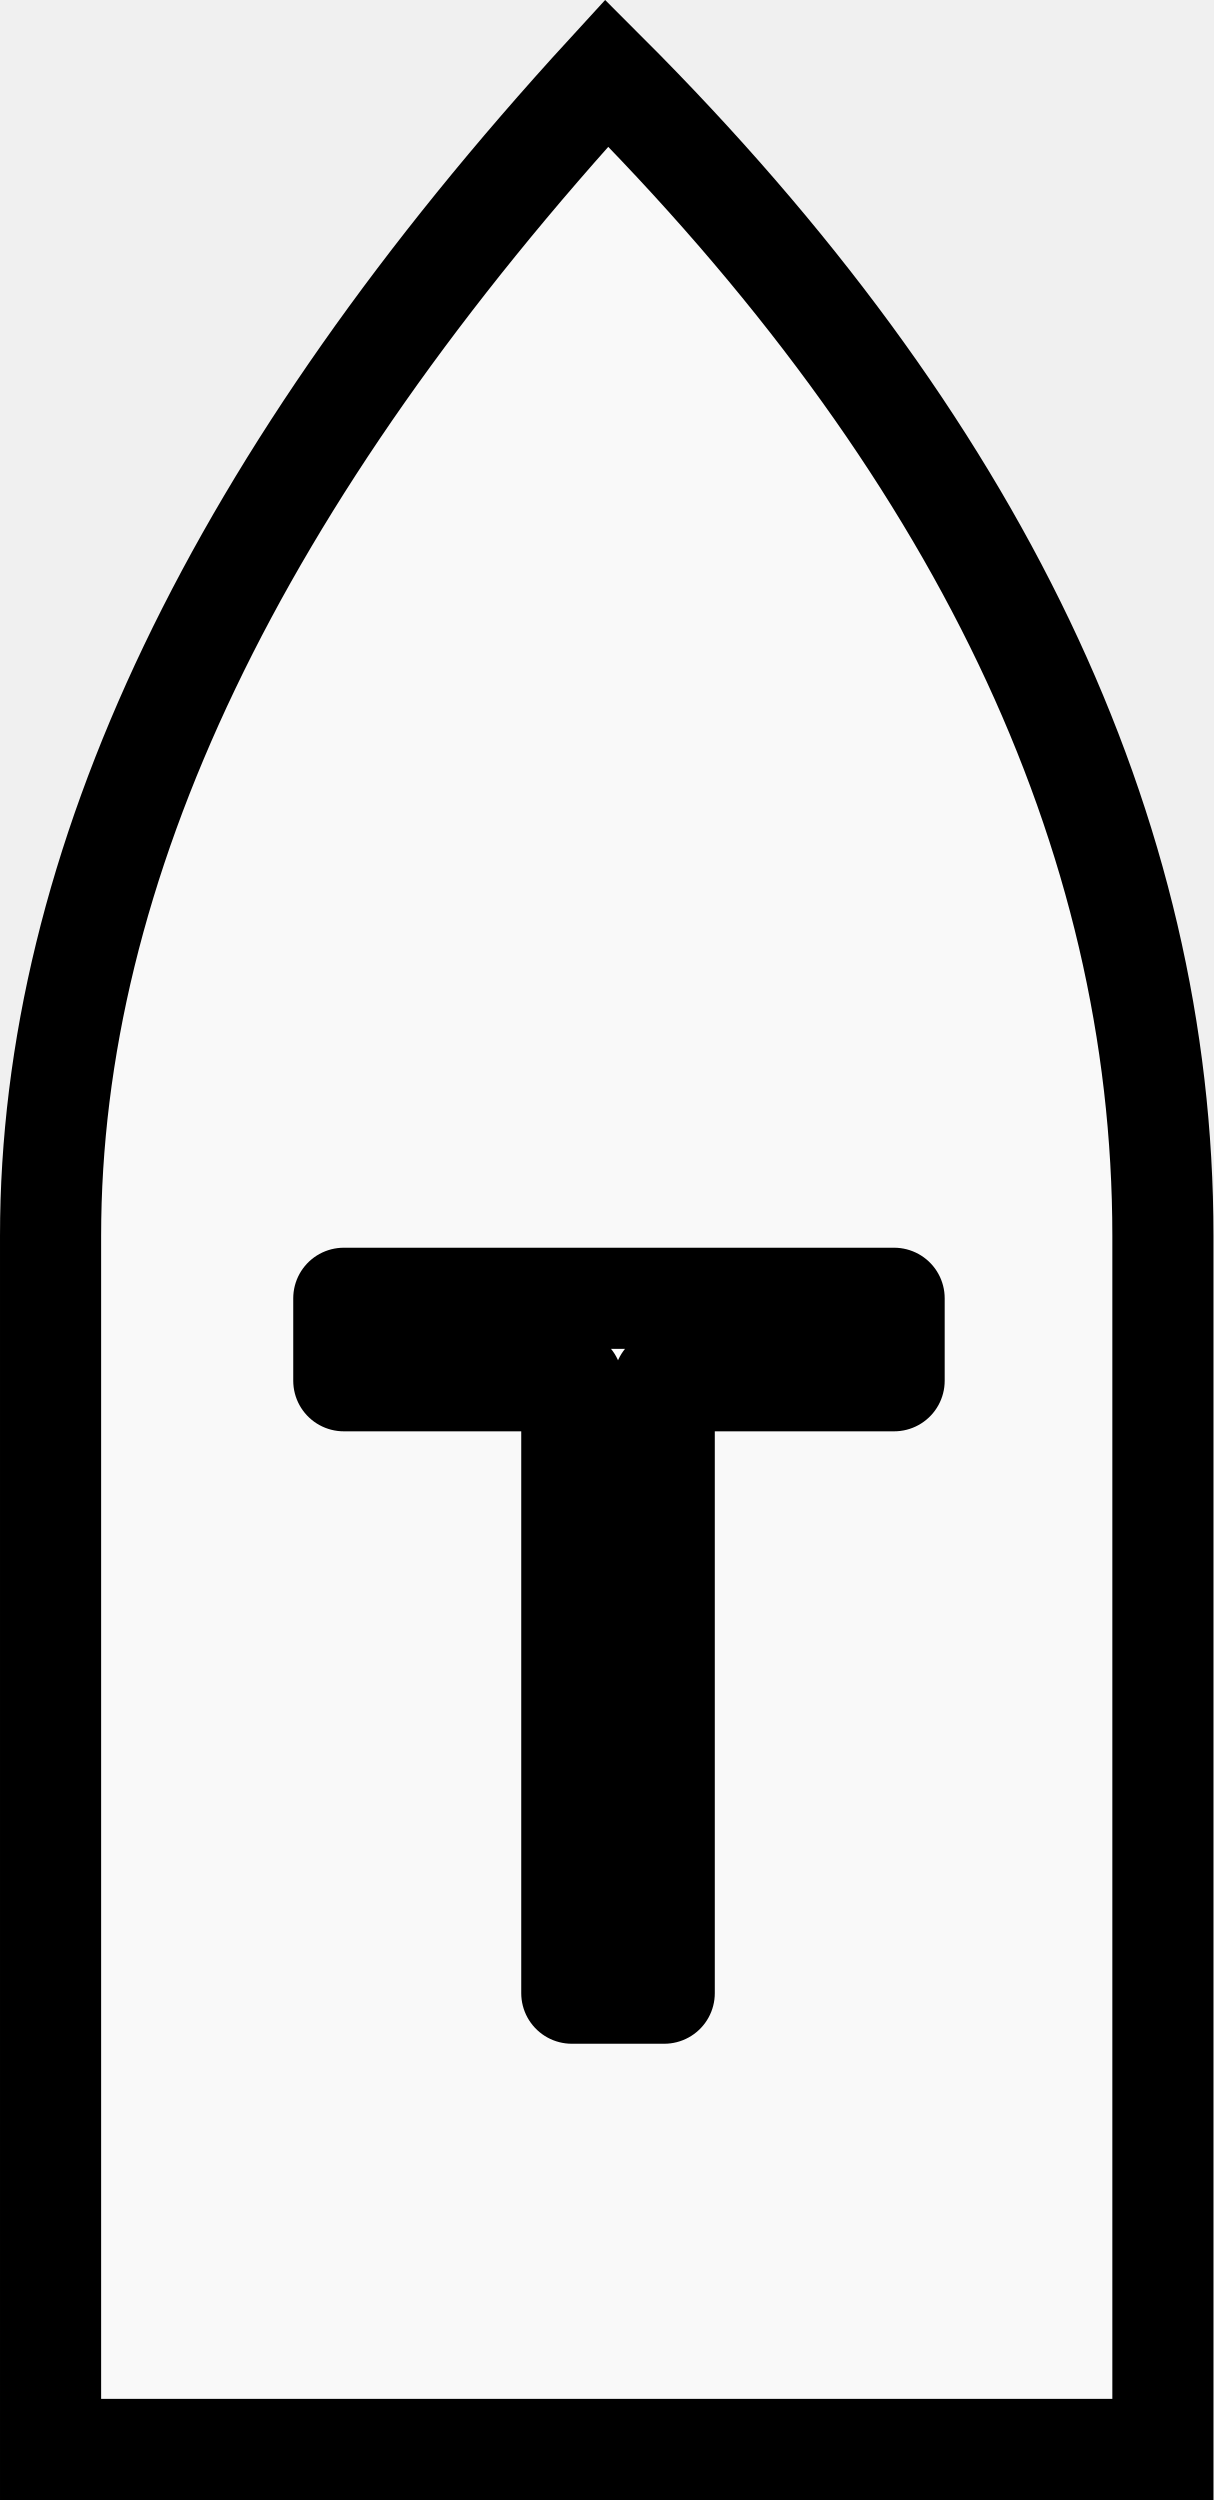
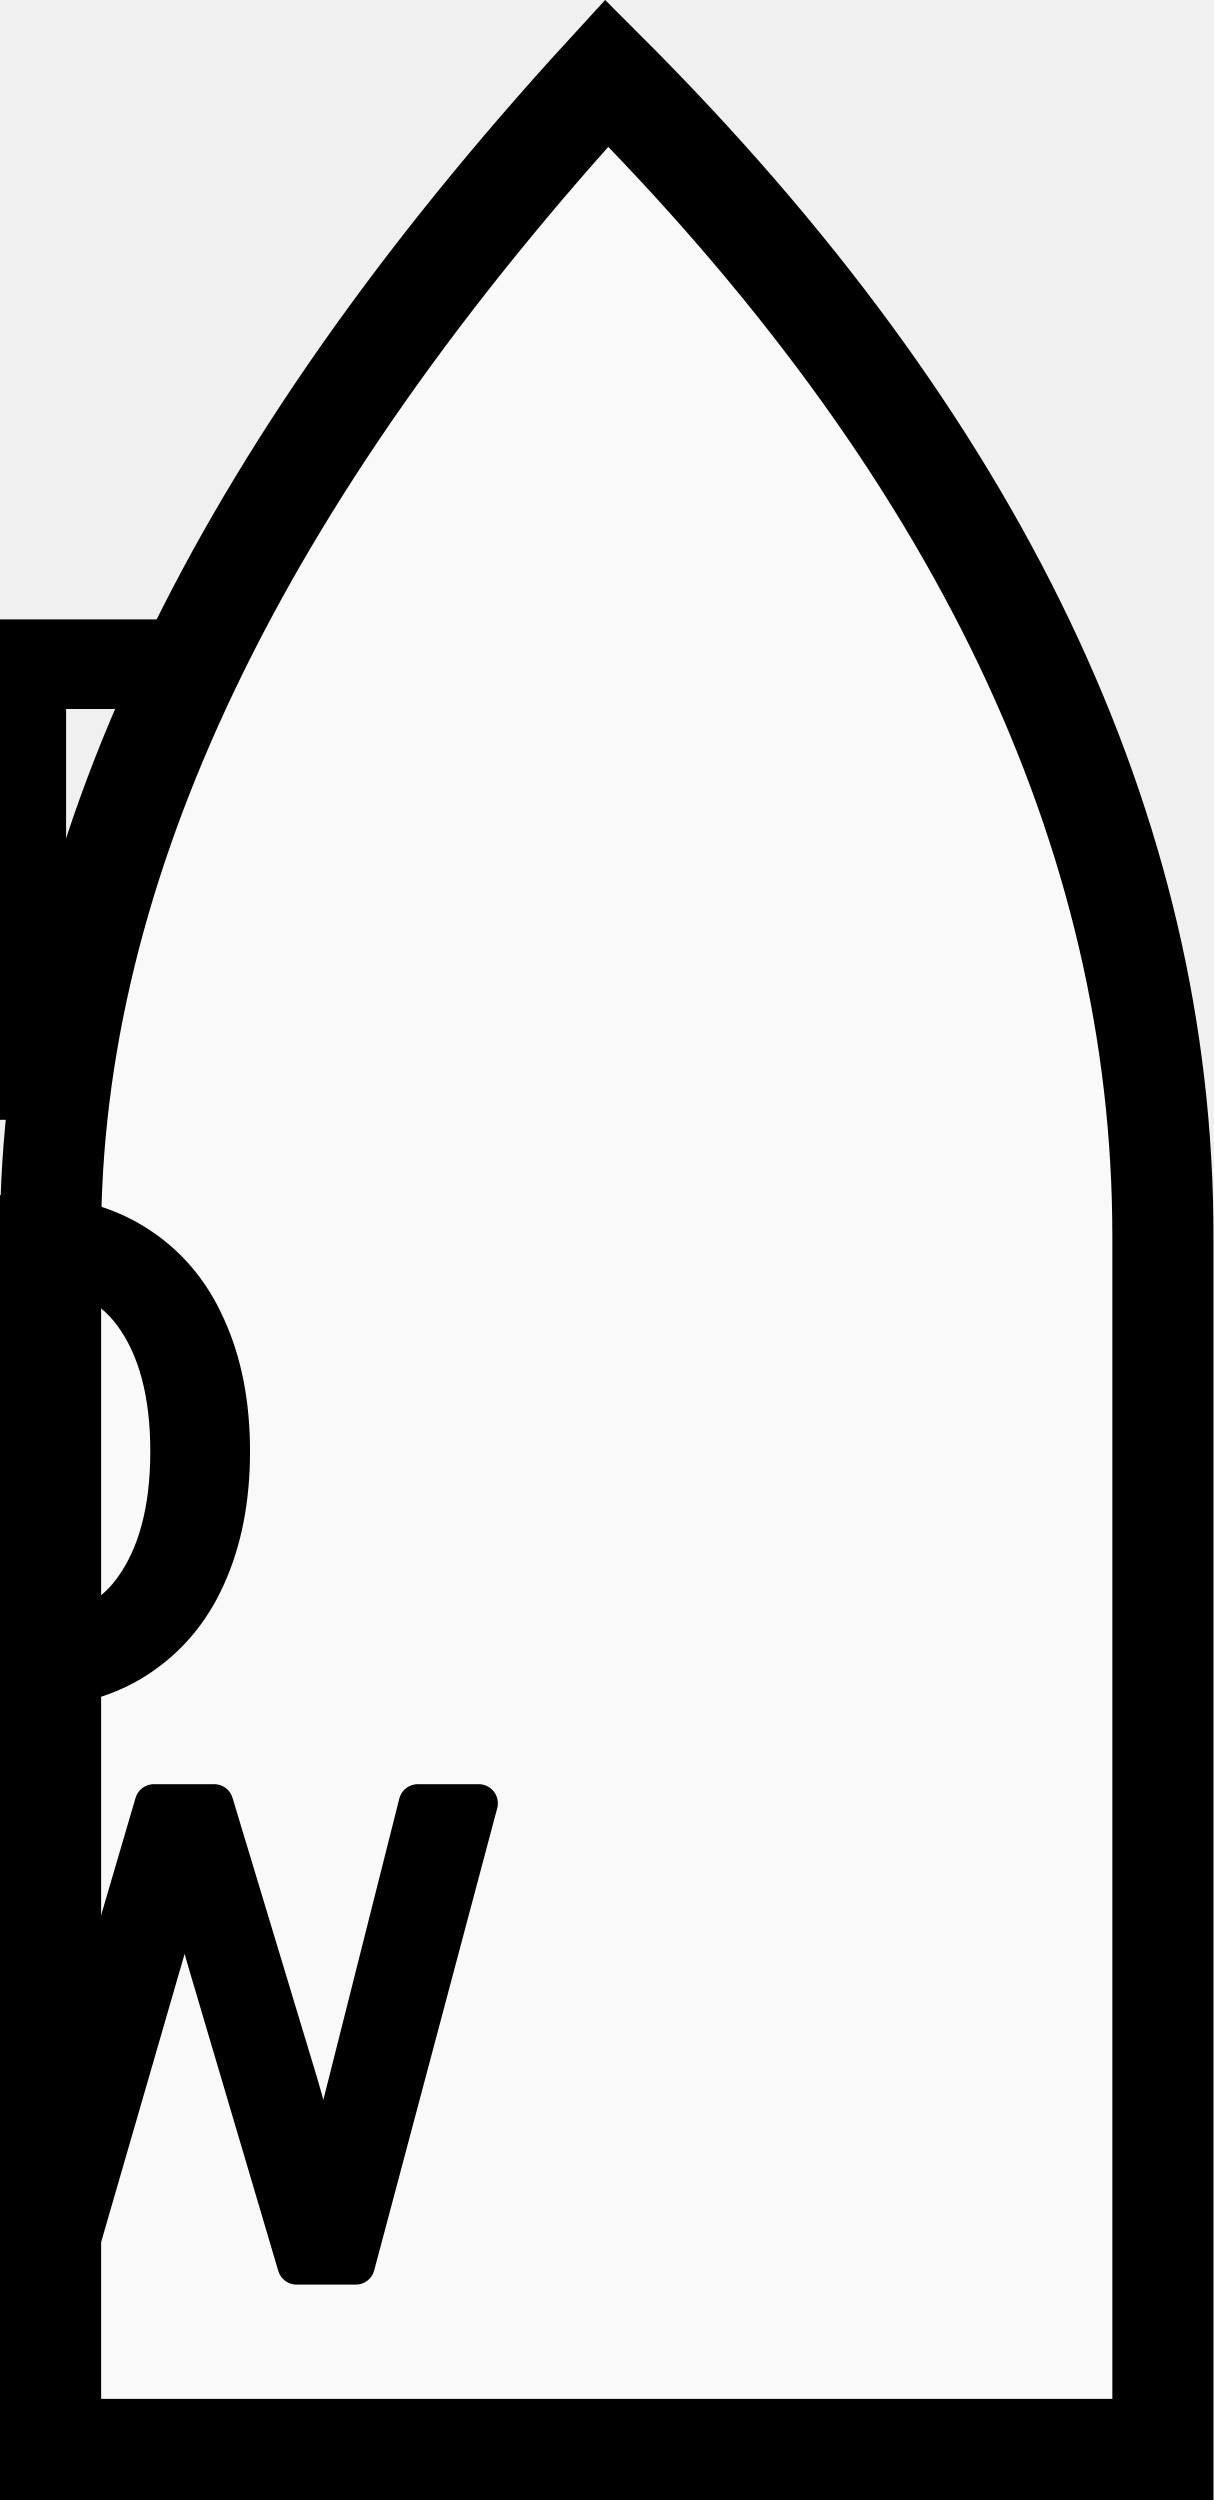
<svg xmlns="http://www.w3.org/2000/svg" width="31.75mm" height="65.412mm" viewBox="0 0 31.75 65.412" version="1.1" id="svg1">
  <defs id="defs1">
    <rect x="-117.794" y="57.921" width="78.095" height="122.349" id="rect2" />
    <rect x="27.333" y="73.54" width="65.73" height="155.54" id="rect1" />
  </defs>
  <g id="layer1" transform="translate(-87.04791,-115.8875)">
    <path fill="none" stroke="#000000" stroke-width="2.646px" d="m 88.371,148.227 v 31.75 H 117.475 v -31.75 q 0,-15.875 -14.552,-30.427 -14.552,15.875 -14.552,30.427" id="path1" style="fill:#ffffff;fill-opacity:0.6" />
-     <path d="m -61.262,83.83 h -22.734 v 60.563 h -9.141 V 83.83 h -22.547 v -8.156 h 54.422 z" id="text2" style="font-size:96px;font-family:'Microsoft Sans Serif';-inkscape-font-specification:'Microsoft Sans Serif';white-space:pre;fill:#ffffff;fill-opacity:0.811;stroke:#000000;stroke-width:10;stroke-linecap:round;stroke-linejoin:round" transform="matrix(0.2645833,0,0,0.2645833,126.6514,129.8348)" aria-label="T" />
+     <text xml:space="preserve" style="font-size:16.933px;line-height:0.9;font-family:Tahoma;-inkscape-font-specification:Tahoma;text-align:center;writing-mode:lr-tb;direction:ltr;text-anchor:middle;fill:#000000;stroke:#000000;stroke-width:1;stroke-linecap:round;stroke-linejoin:round" x="102.923" y="144.685" id="text1">
+       <tspan id="tspan1" style="font-size:16.933px;stroke-width:1" x="102.923" y="144.685">T</tspan>
+       <tspan style="font-size:16.933px;stroke-width:1" x="102.923" y="159.925" id="tspan2">O</tspan>
+       <tspan style="font-size:16.933px;stroke-width:1" x="102.923" y="175.165" id="tspan3">W</tspan>
+     </text>
  </g>
</svg>
